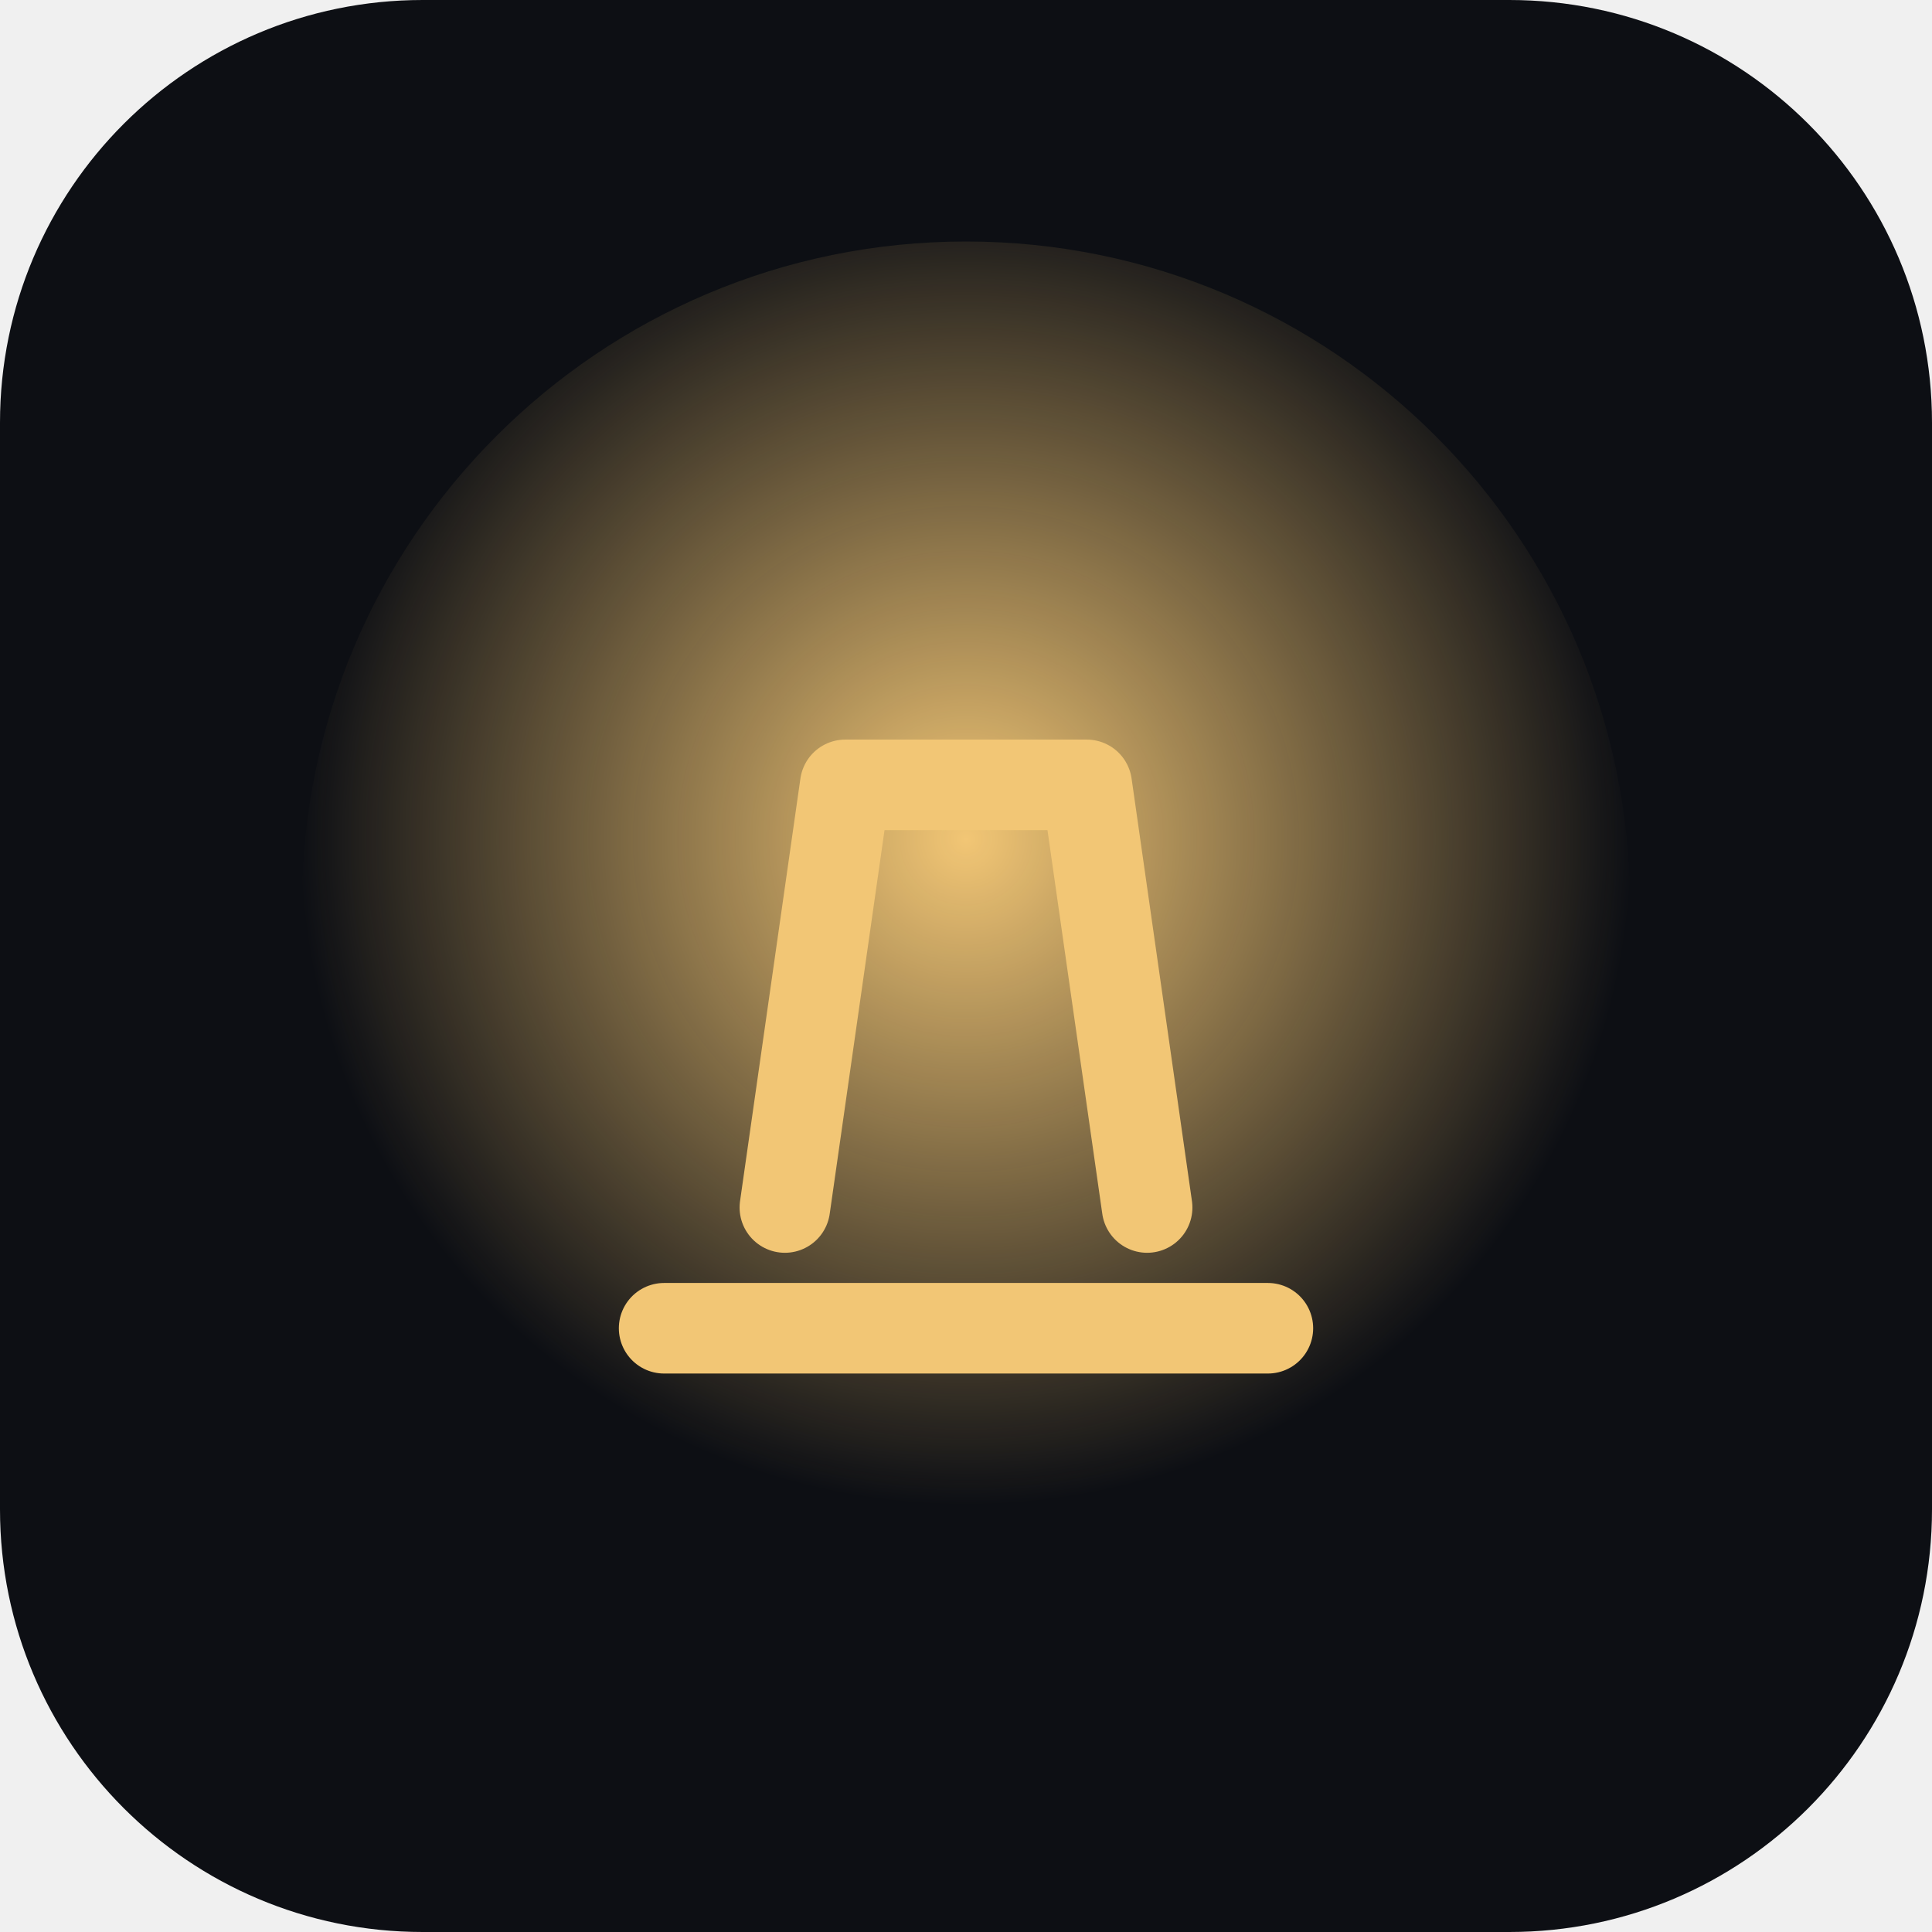
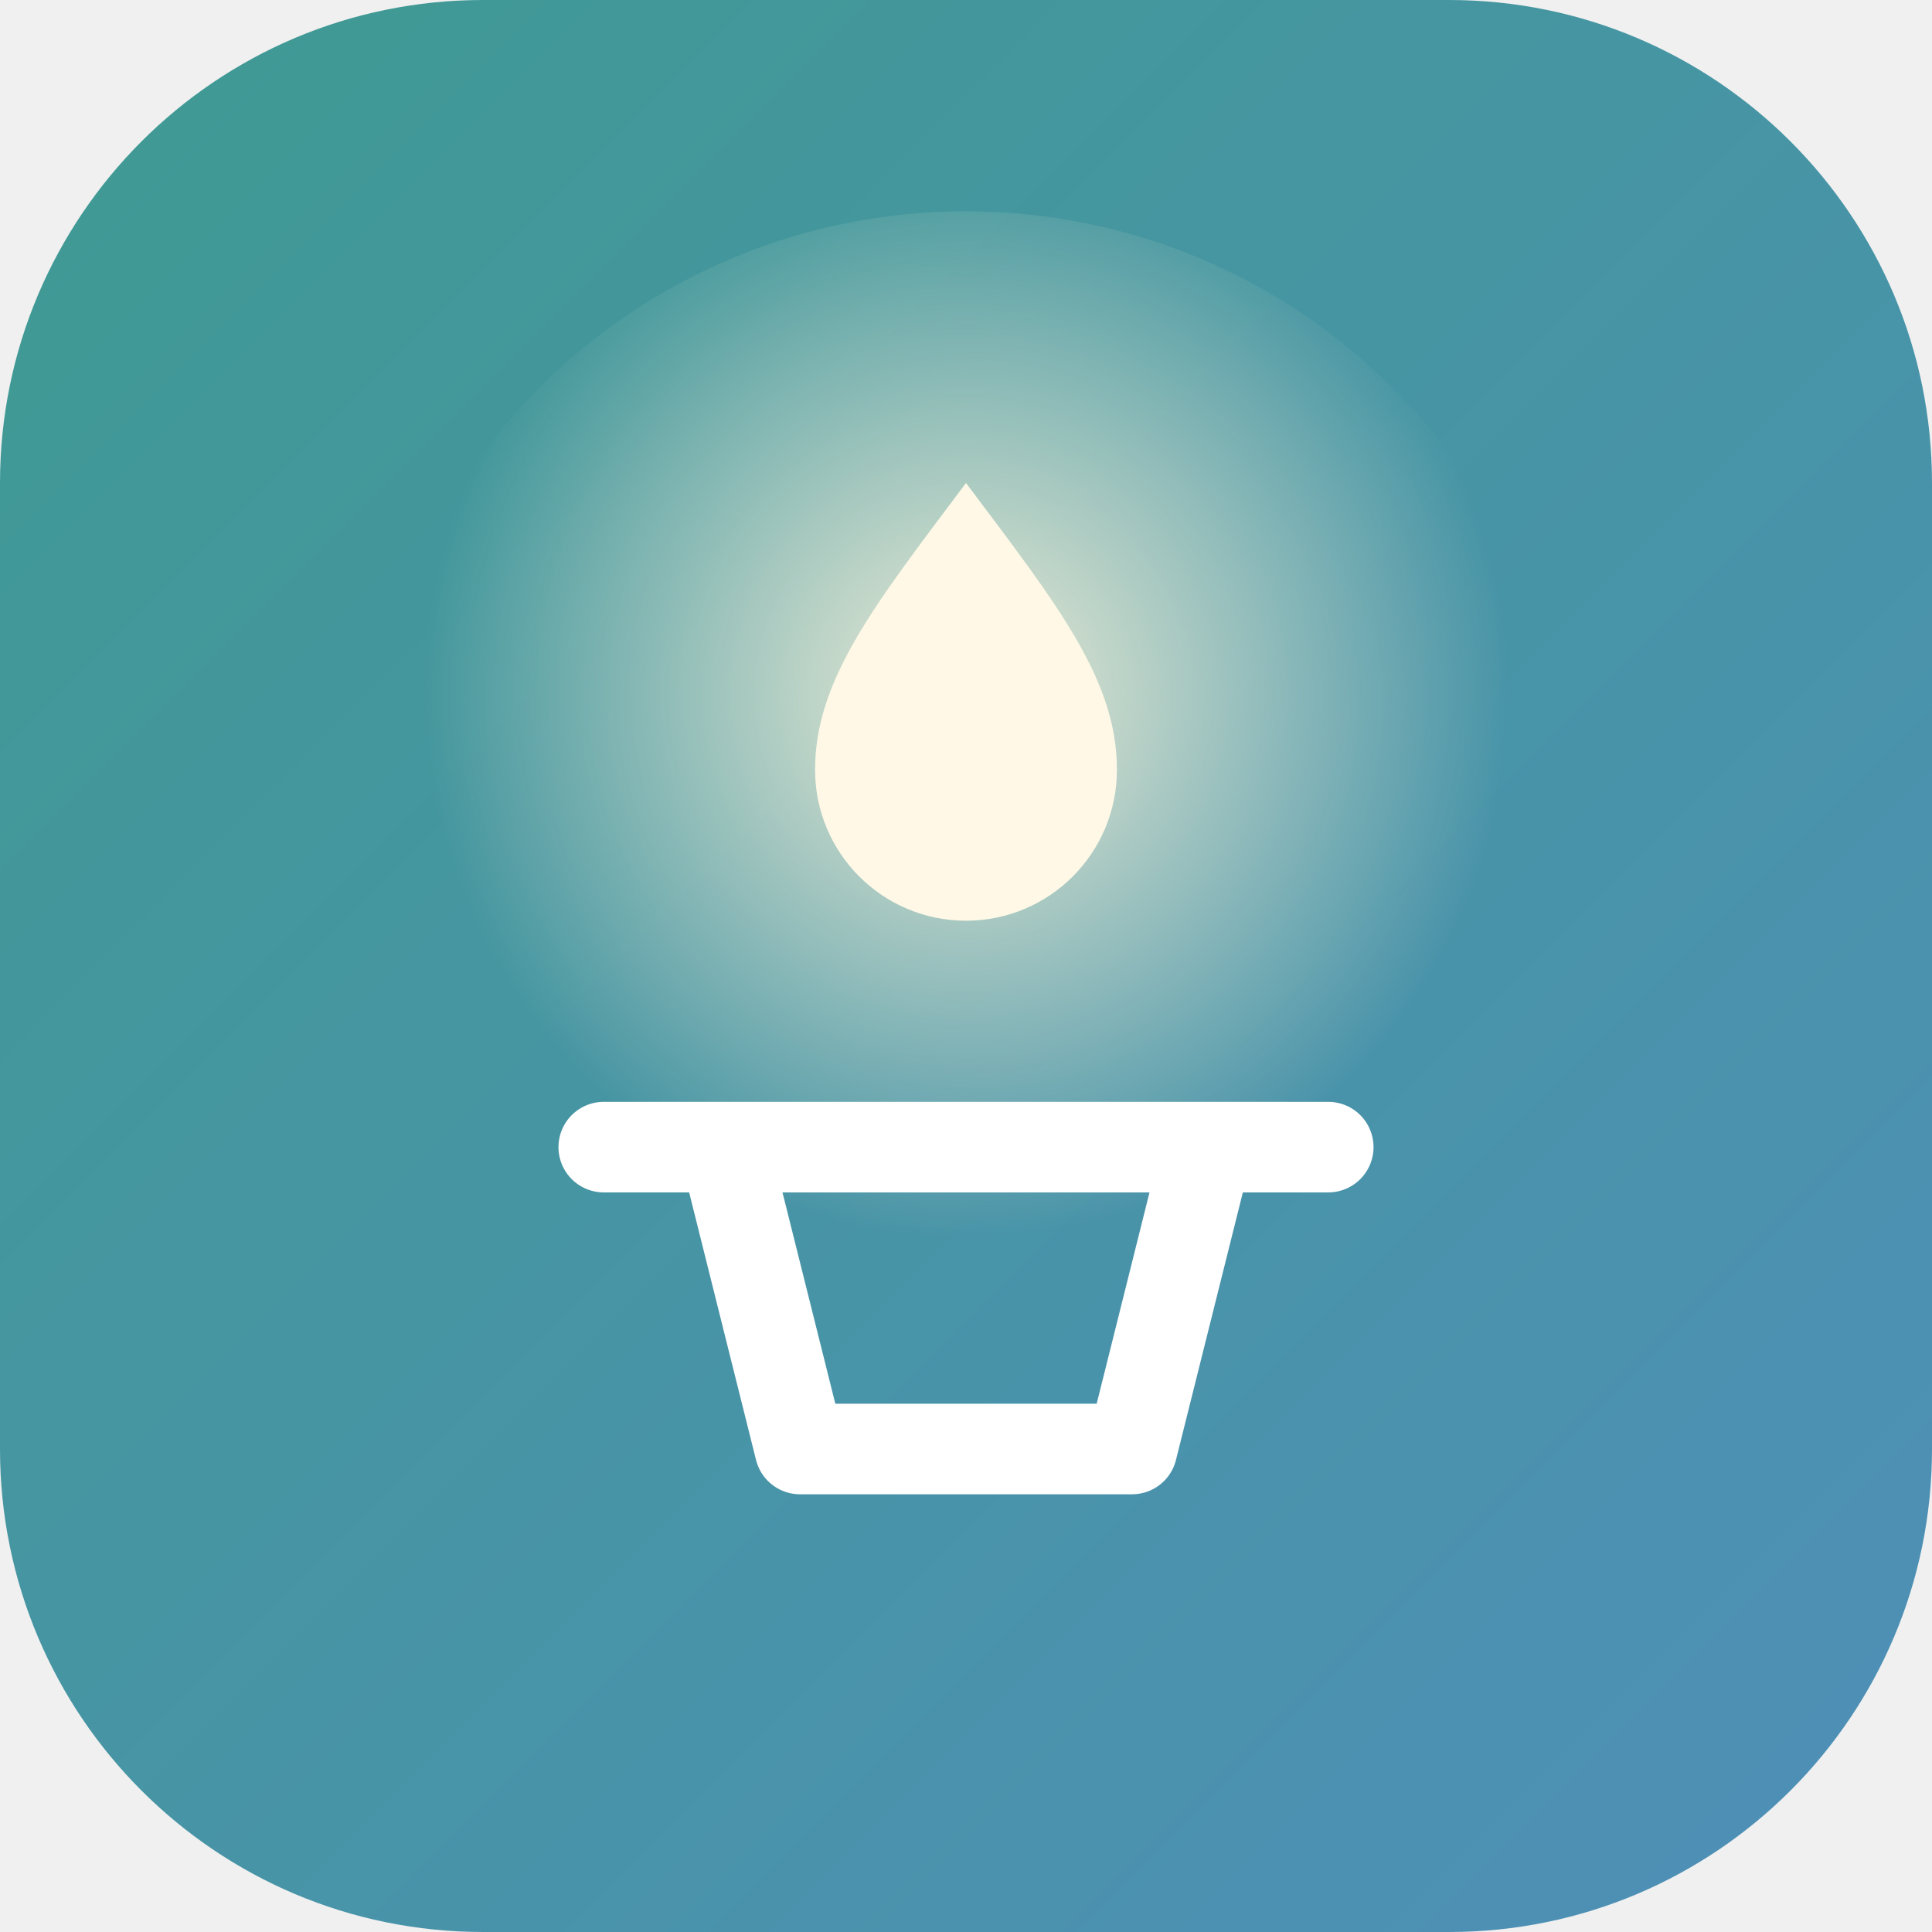
<svg xmlns="http://www.w3.org/2000/svg" viewBox="0 0 64 64">
  <defs>
-     <radialGradient id="g" cx="50%" cy="45%" r="50%">
-       <stop offset="0" stop-color="#f2c675" />
-       <stop offset="1" stop-color="#f2c675" stop-opacity="0" />
+     <linearGradient id="b" x1="0" y1="0" x2="1" y2="1">
+       <stop offset="0" stop-color="#3f9a92" />
+       <stop offset="1" stop-color="#4f8fb8" />
+     </linearGradient>
+     <radialGradient id="g" cx="50%" cy="40%" r="45%">
+       <stop offset="0" stop-color="#fff6dc" stop-opacity=".9" />
+       <stop offset="1" stop-color="#fff6dc" stop-opacity="0" />
    </radialGradient>
  </defs>
-   <rect width="64" height="64" rx="14" fill="#0d0f14" />
-   <circle cx="32" cy="30" r="22" fill="url(#g)" />
-   <path d="M22 44h20M26 40l2-14h8l2 14" stroke="#f2c675" stroke-width="3" fill="none" stroke-linecap="round" stroke-linejoin="round" />
+   <rect width="64" height="64" rx="16" fill="url(#b)" />
+   <circle cx="32" cy="27" r="20" fill="url(#g)" />
+   <path d="M32 16c-3 4-5 6.5-5 9.5a5 5 0 0 0 10 0c0-3-2-5.5-5-9.5Z" fill="#fff8e6" />
+   <path d="M20 38h24M24 38l2.5 10h11L40 38" stroke="#fff" stroke-width="3" fill="none" stroke-linecap="round" stroke-linejoin="round" />
</svg>
